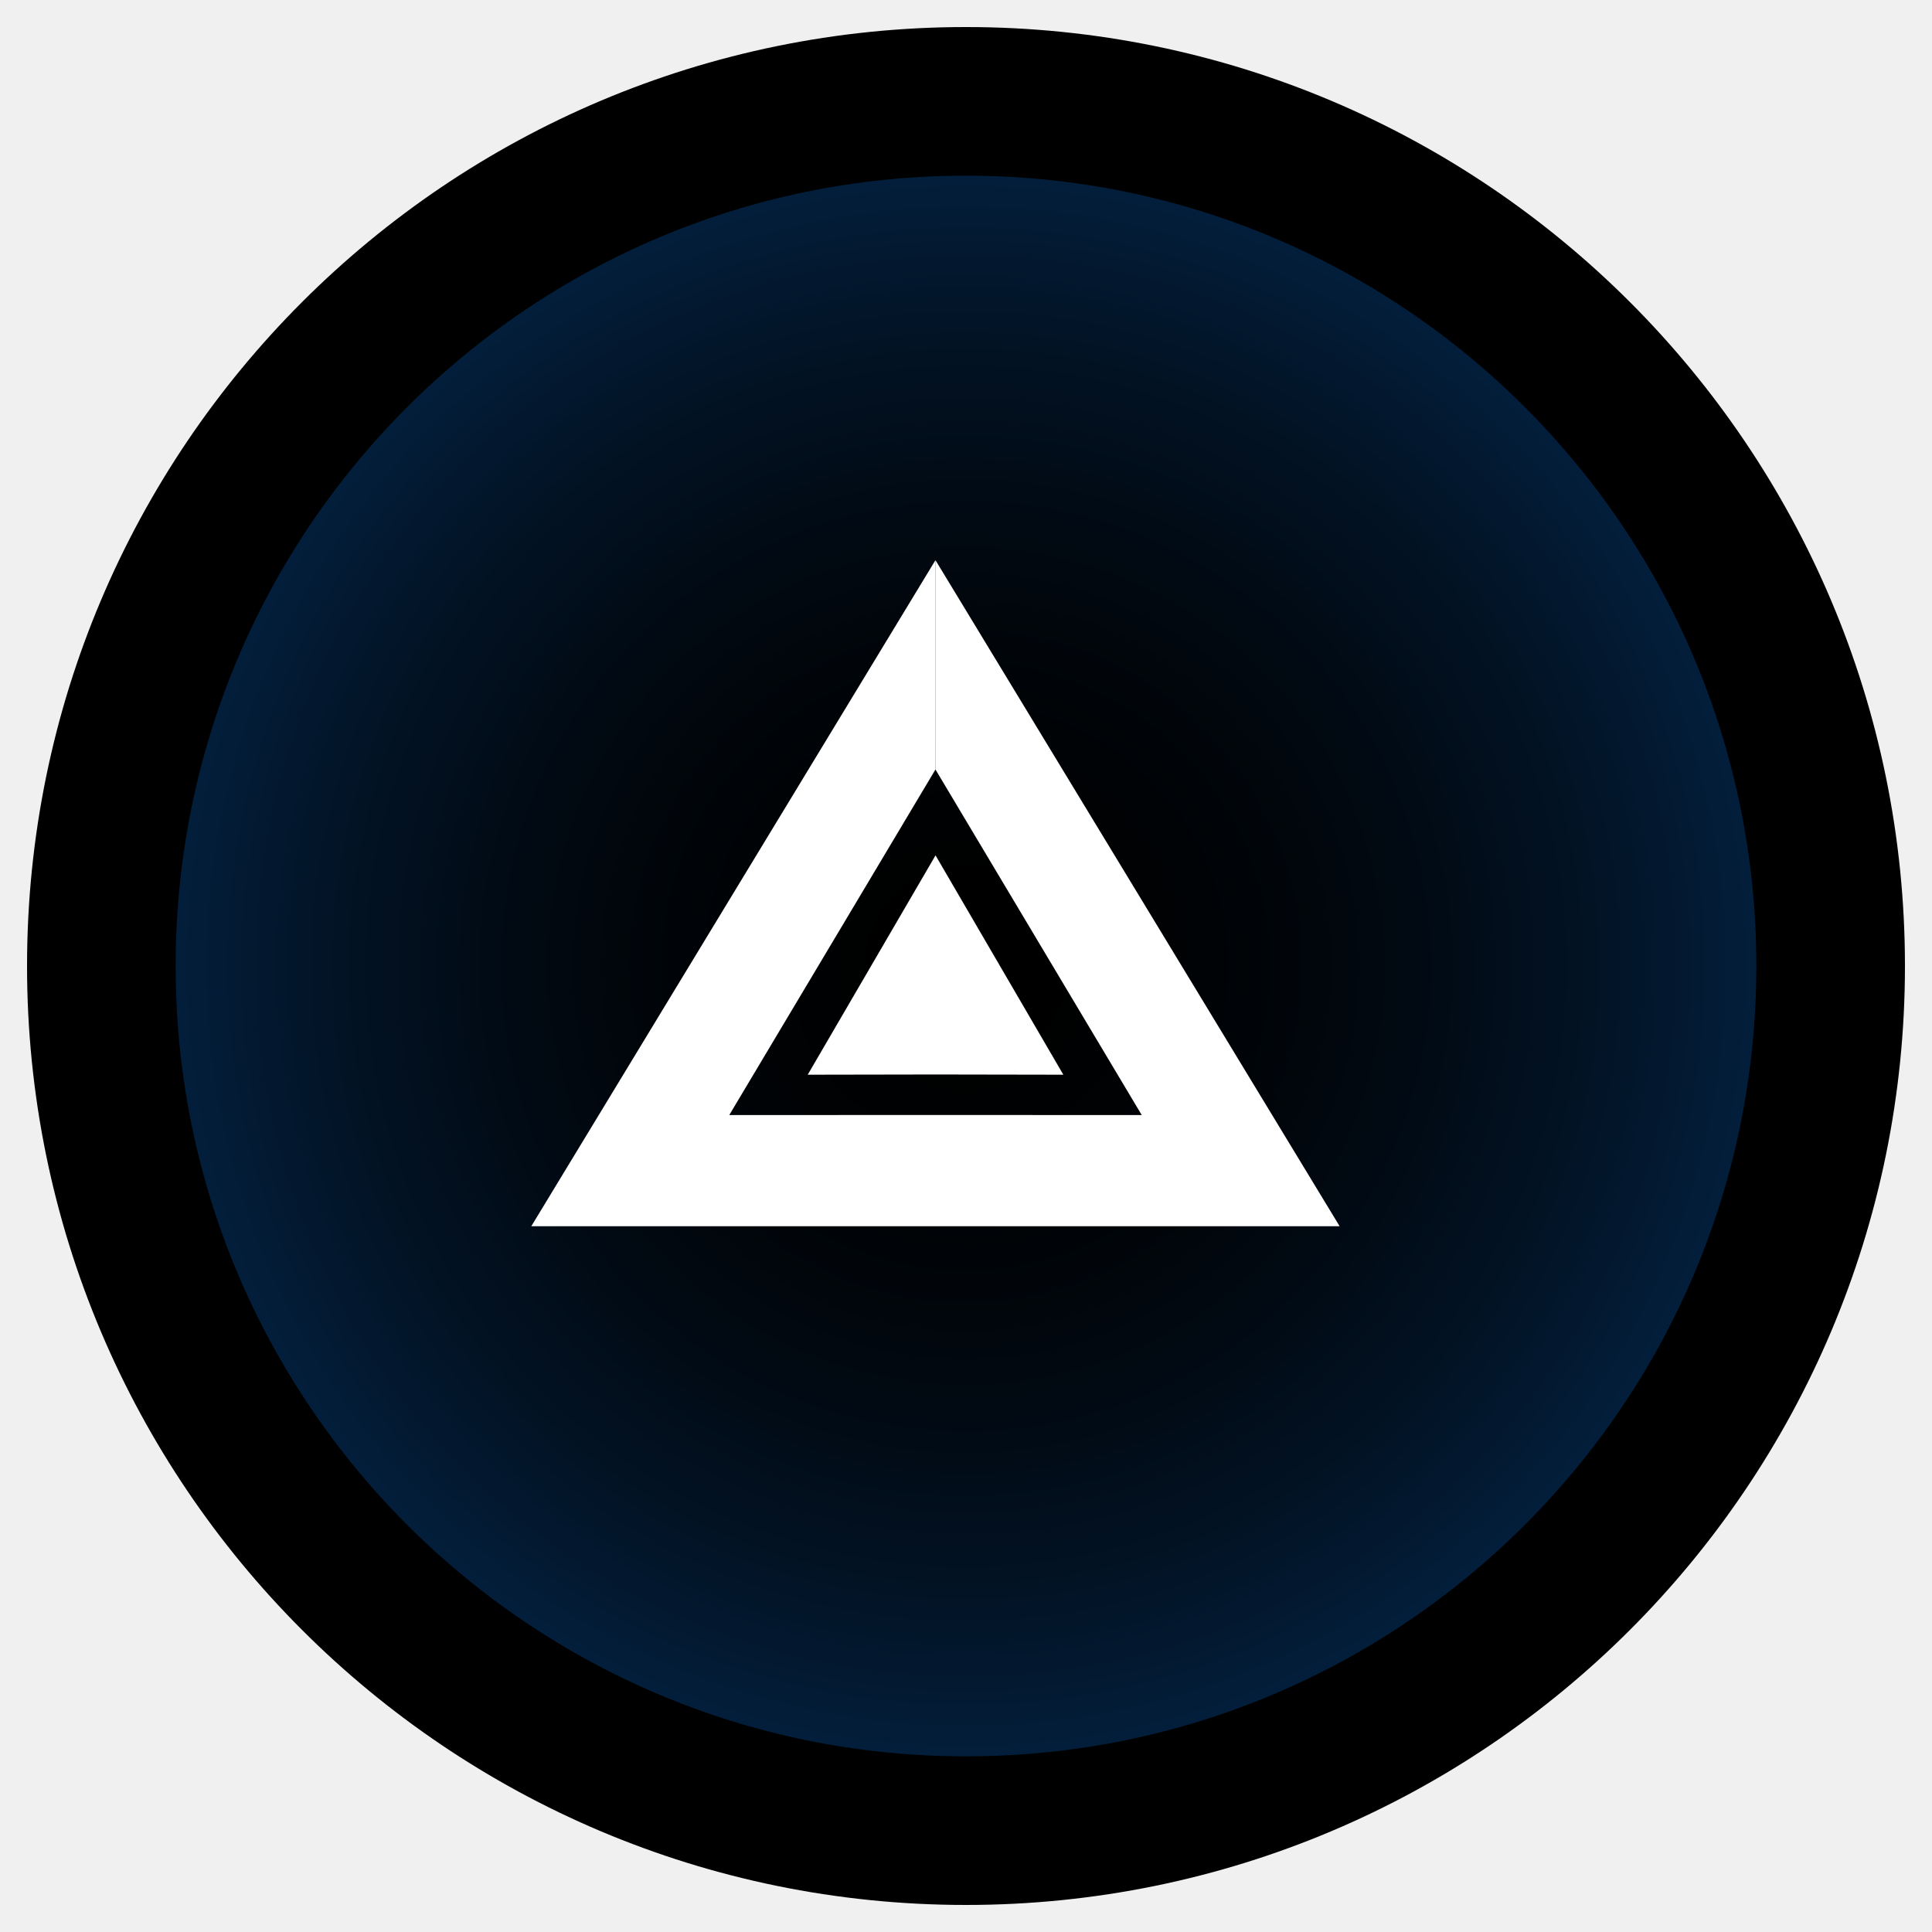
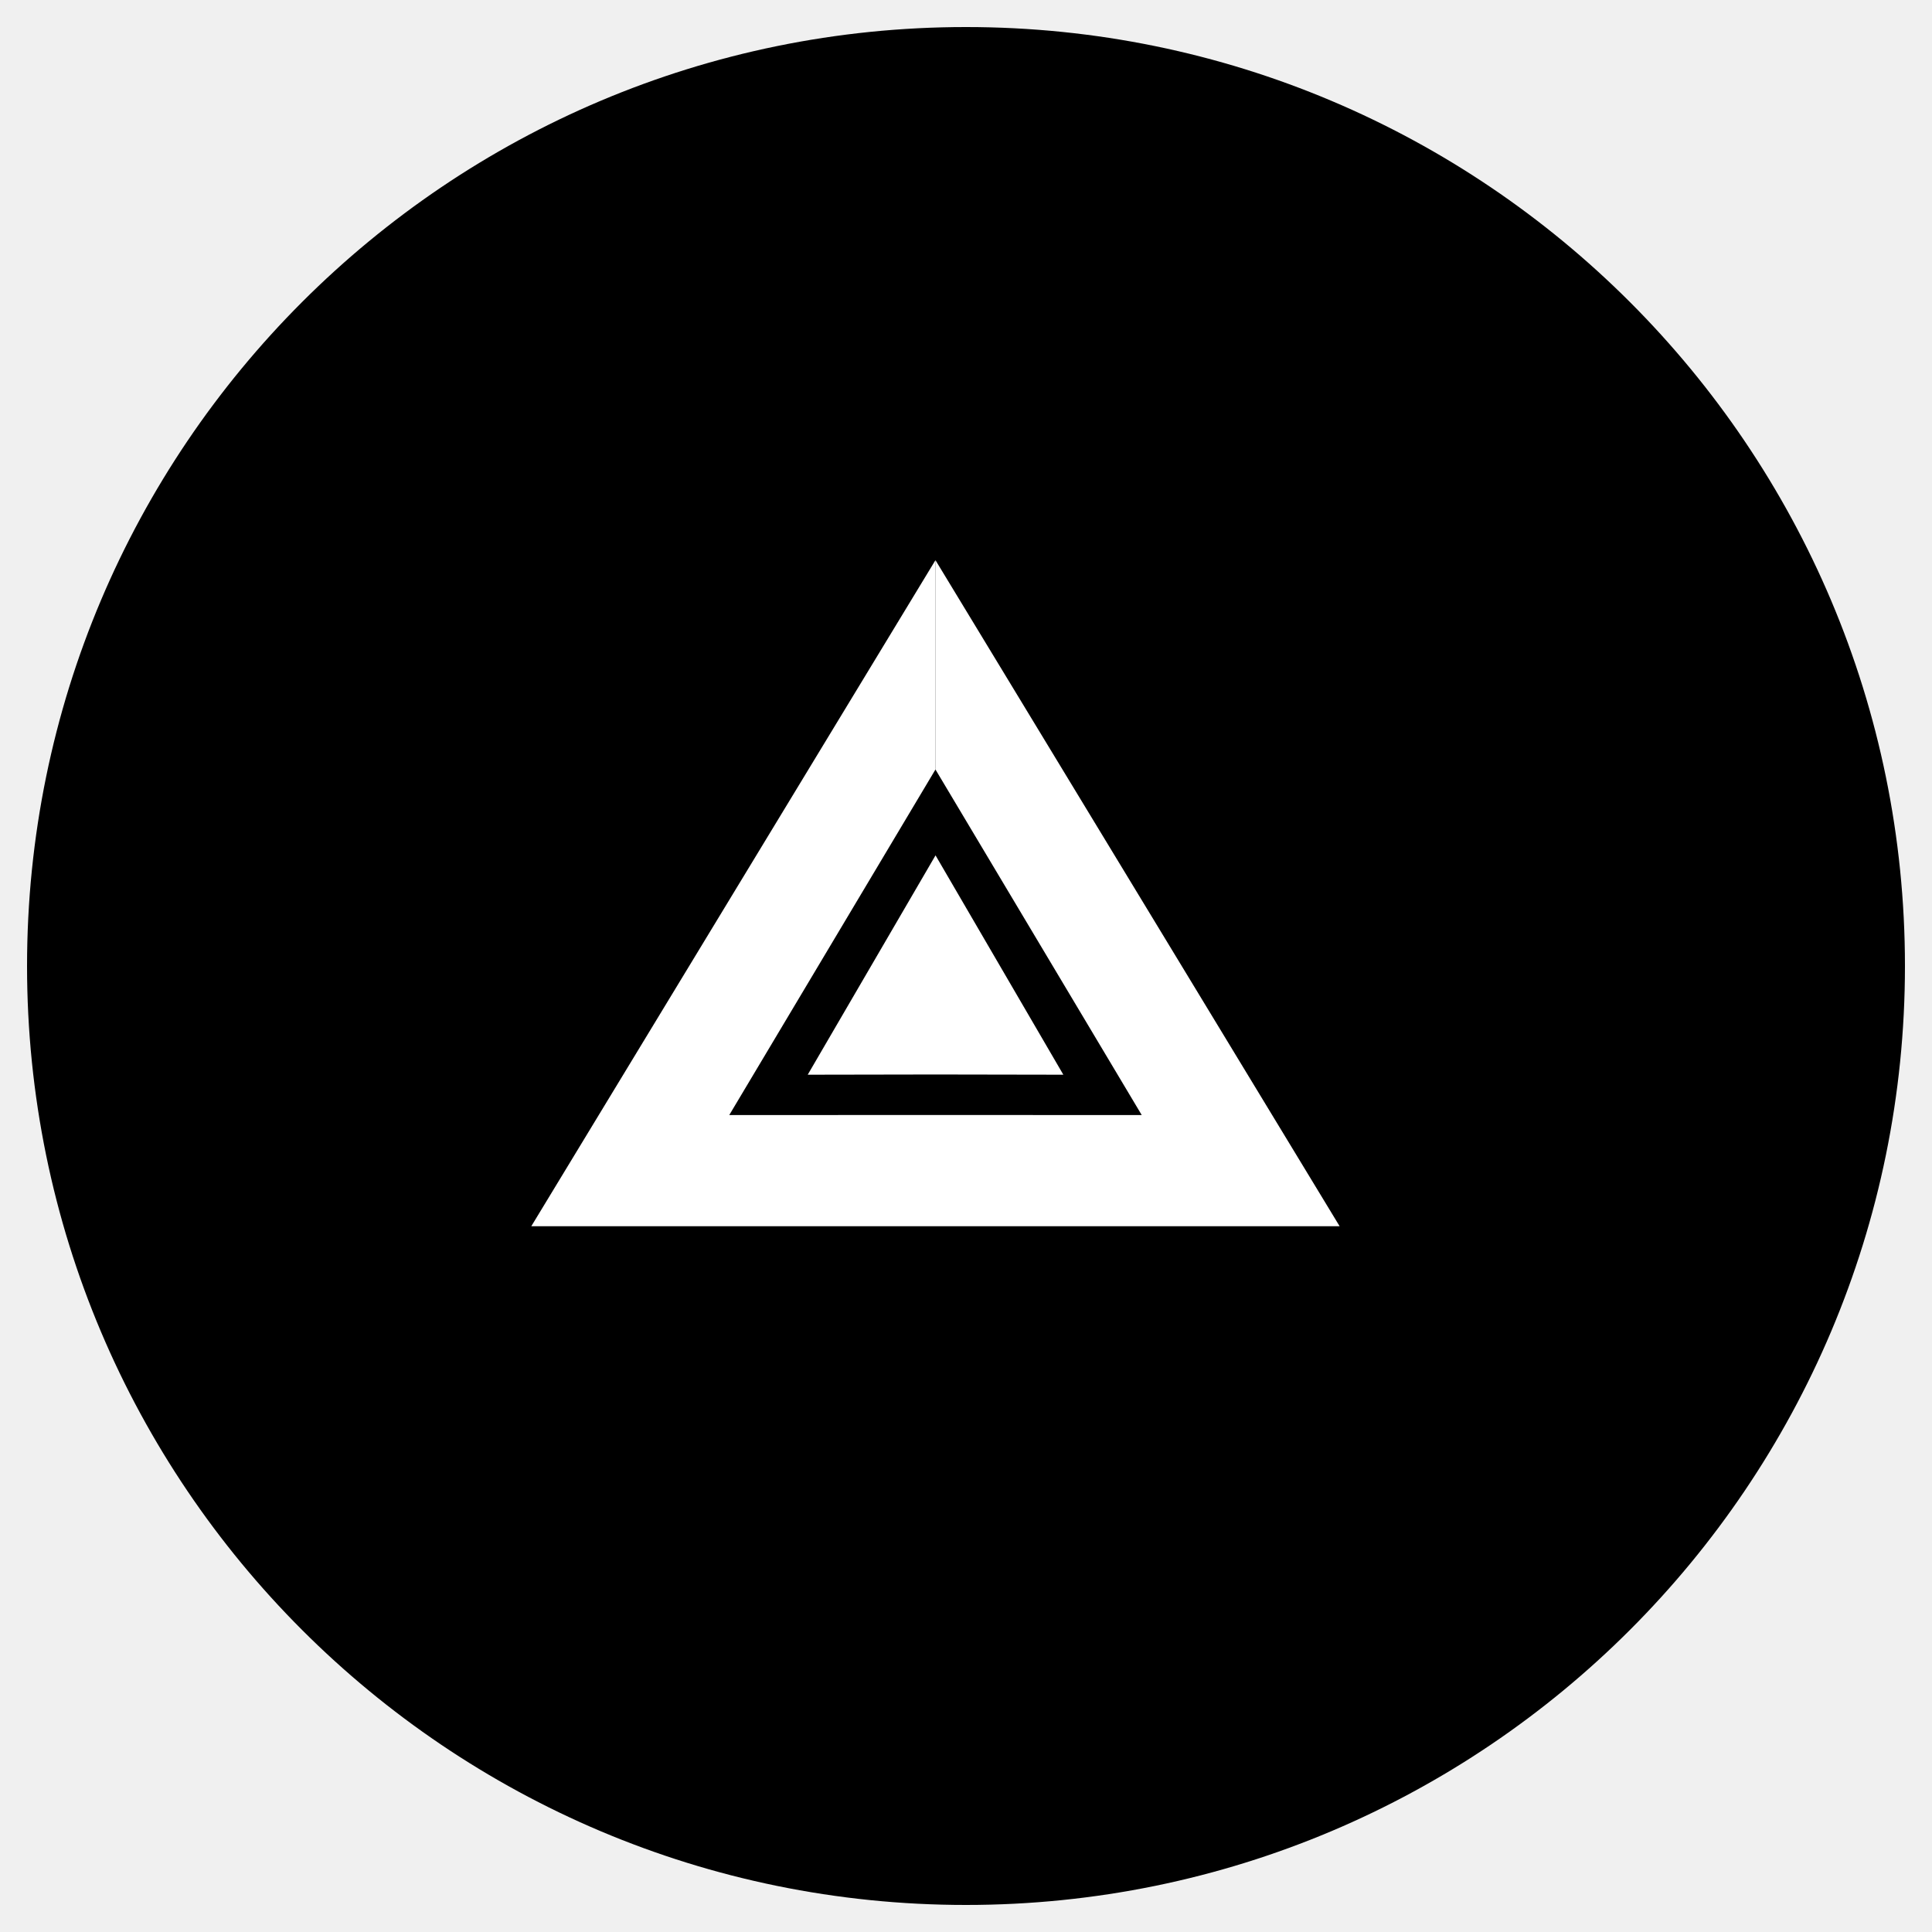
<svg xmlns="http://www.w3.org/2000/svg" width="18" height="18" viewBox="0 0 26 26">
  <defs>
    <radialGradient id="3fqwop9l1a" cx="50%" cy="50%" r="50%" fx="50%" fy="50%">
-       <stop offset="0%" stop-color="transparent" />
-       <stop offset="100%" stop-color="#042548" />
+       <stop offset="0%" stop-color="black" stop-opacity="0" />
+       <stop offset="100%" stop-color="black" stop-opacity="0.55" />
    </radialGradient>
  </defs>
  <g fill="none" fill-rule="evenodd">
    <g>
      <g transform="translate(-28, -402) translate(28, 402)">
        <circle cx="13" cy="13" r="11.636" fill="currentColor" />
        <circle cx="13" cy="13" r="11.636" fill="url(#3fqwop9l1a)" stroke="currentColor" stroke-width="2" />
        <g fill="#fff">
          <path d="M5.44 0l5.438 8.962H0L5.438 0v2.817L2.664 7.466l2.775-.001 2.776.001L5.44 2.817V0zM3.72 6.923l1.72-2.952 1.72 2.952-1.72-.003-1.72.003z" transform="translate(7.15, 7.54)" />
        </g>
      </g>
    </g>
  </g>
</svg>
